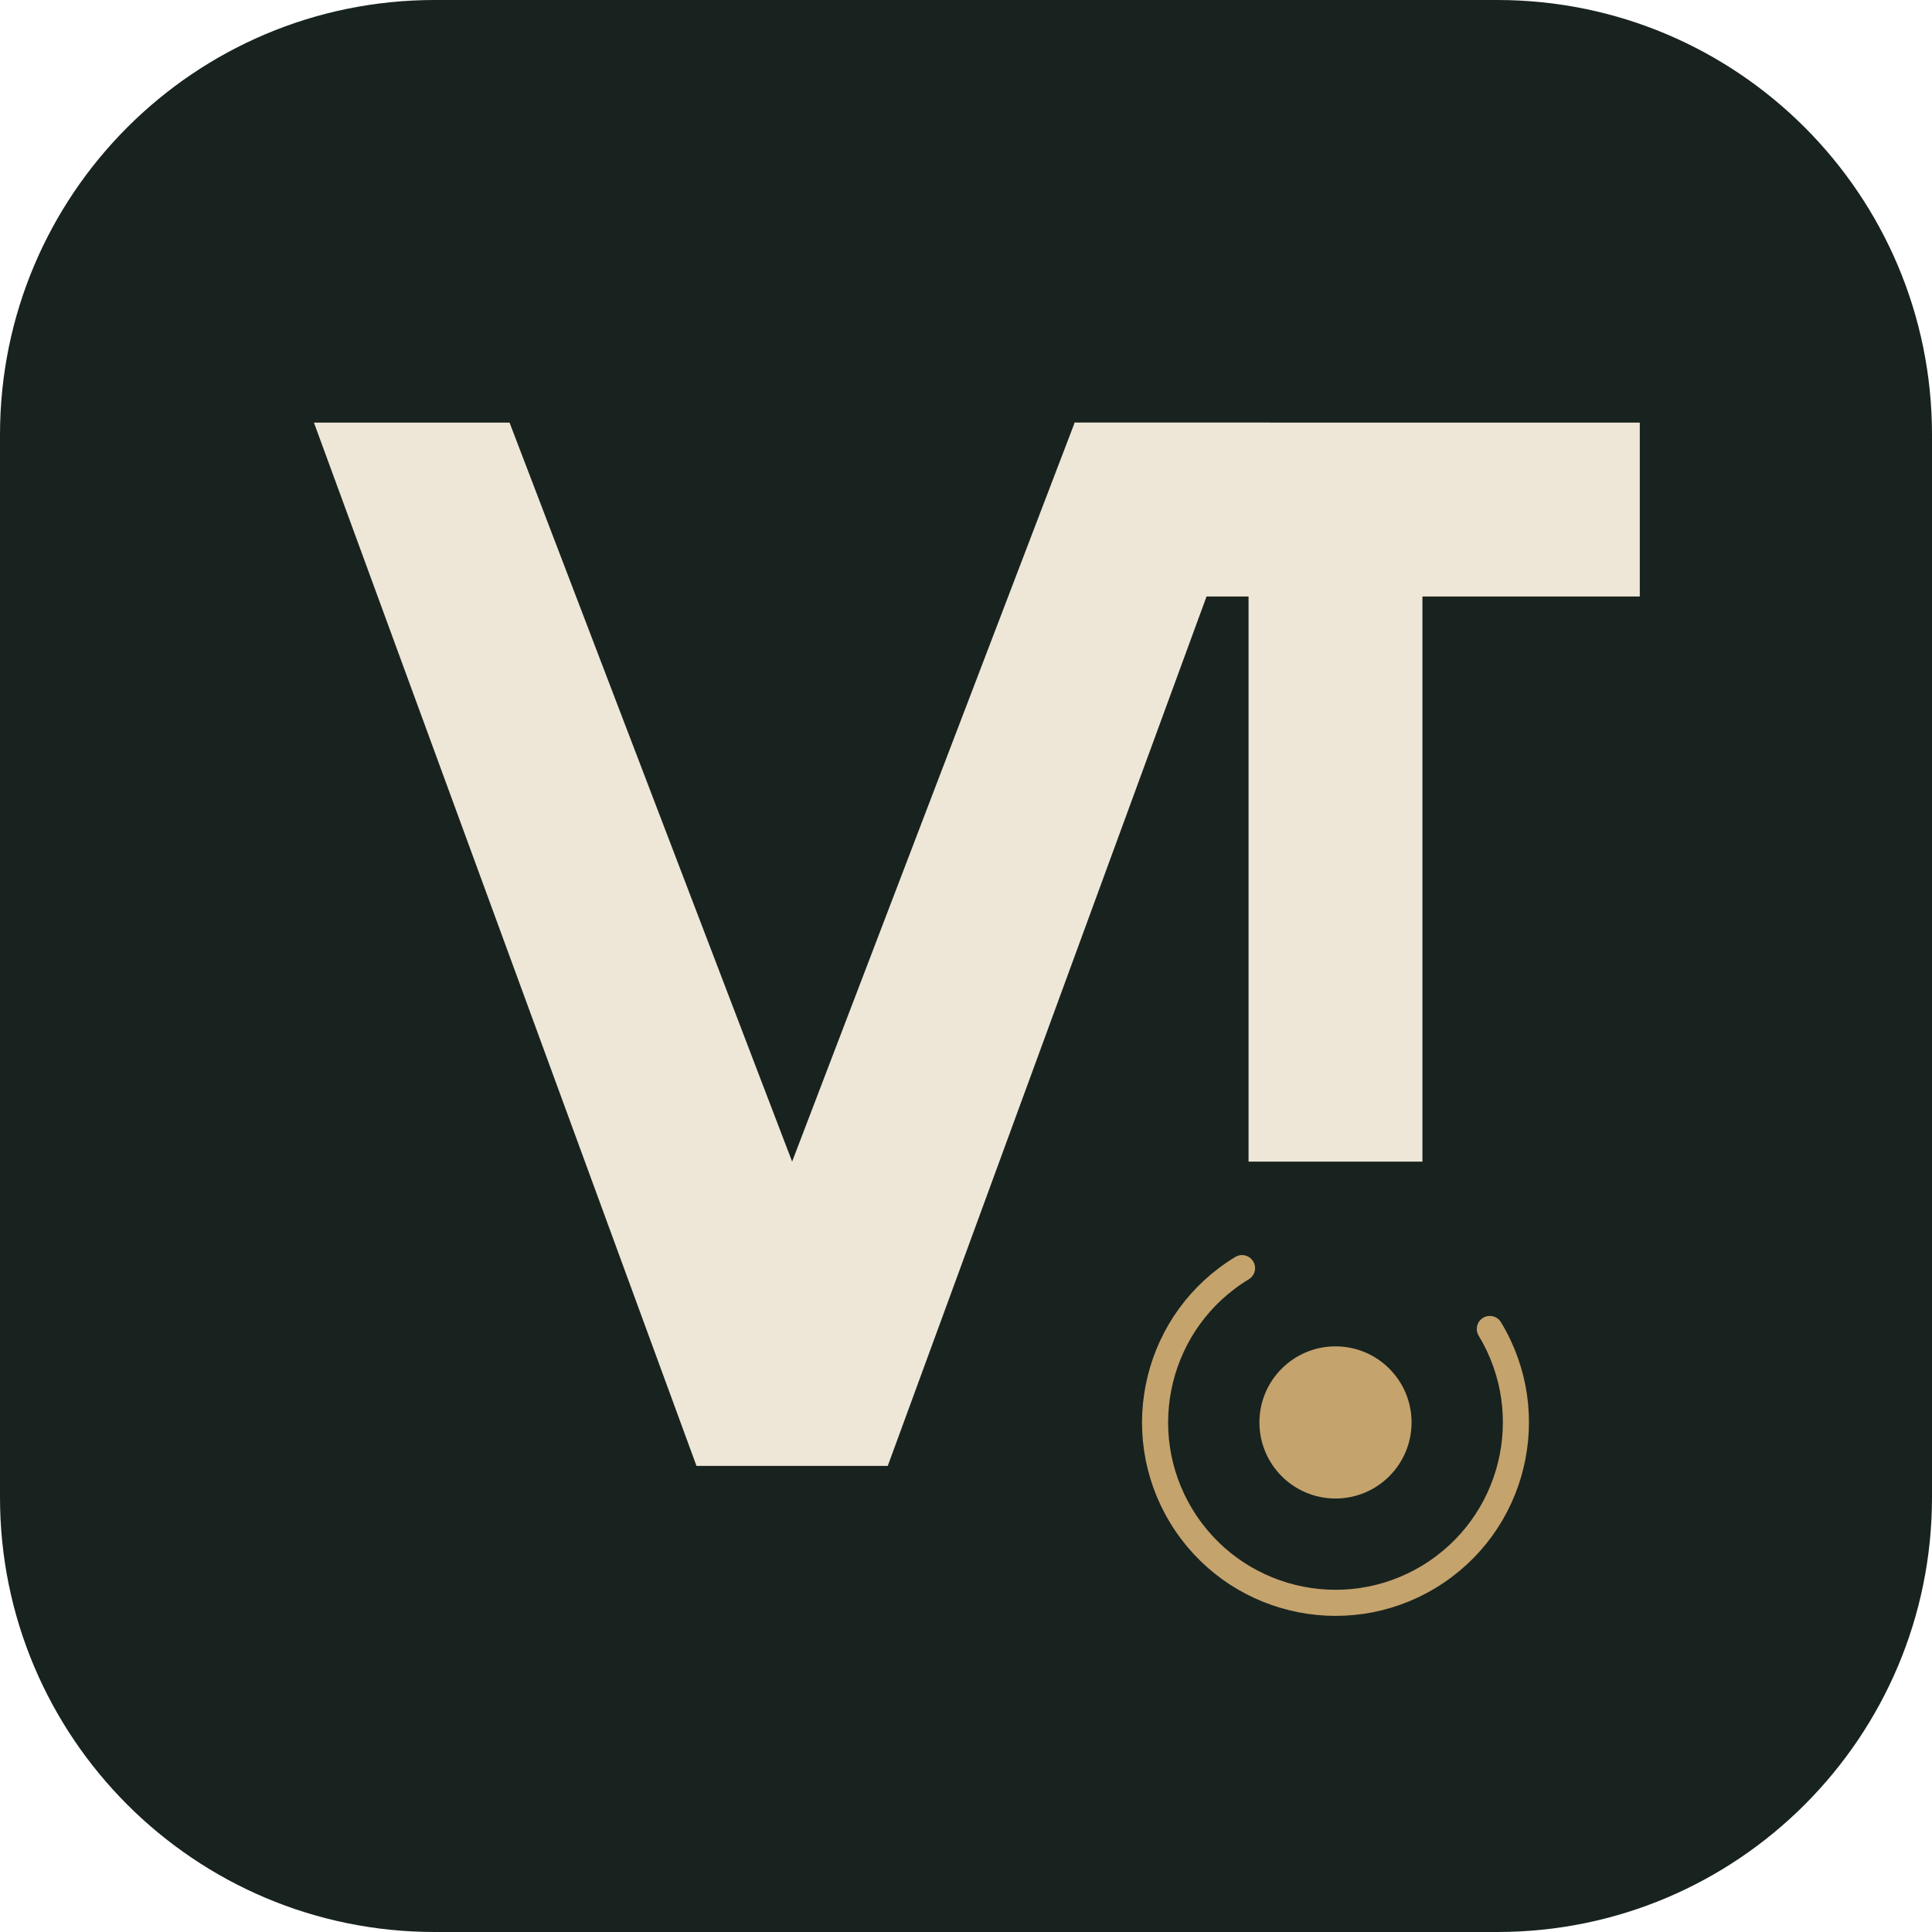
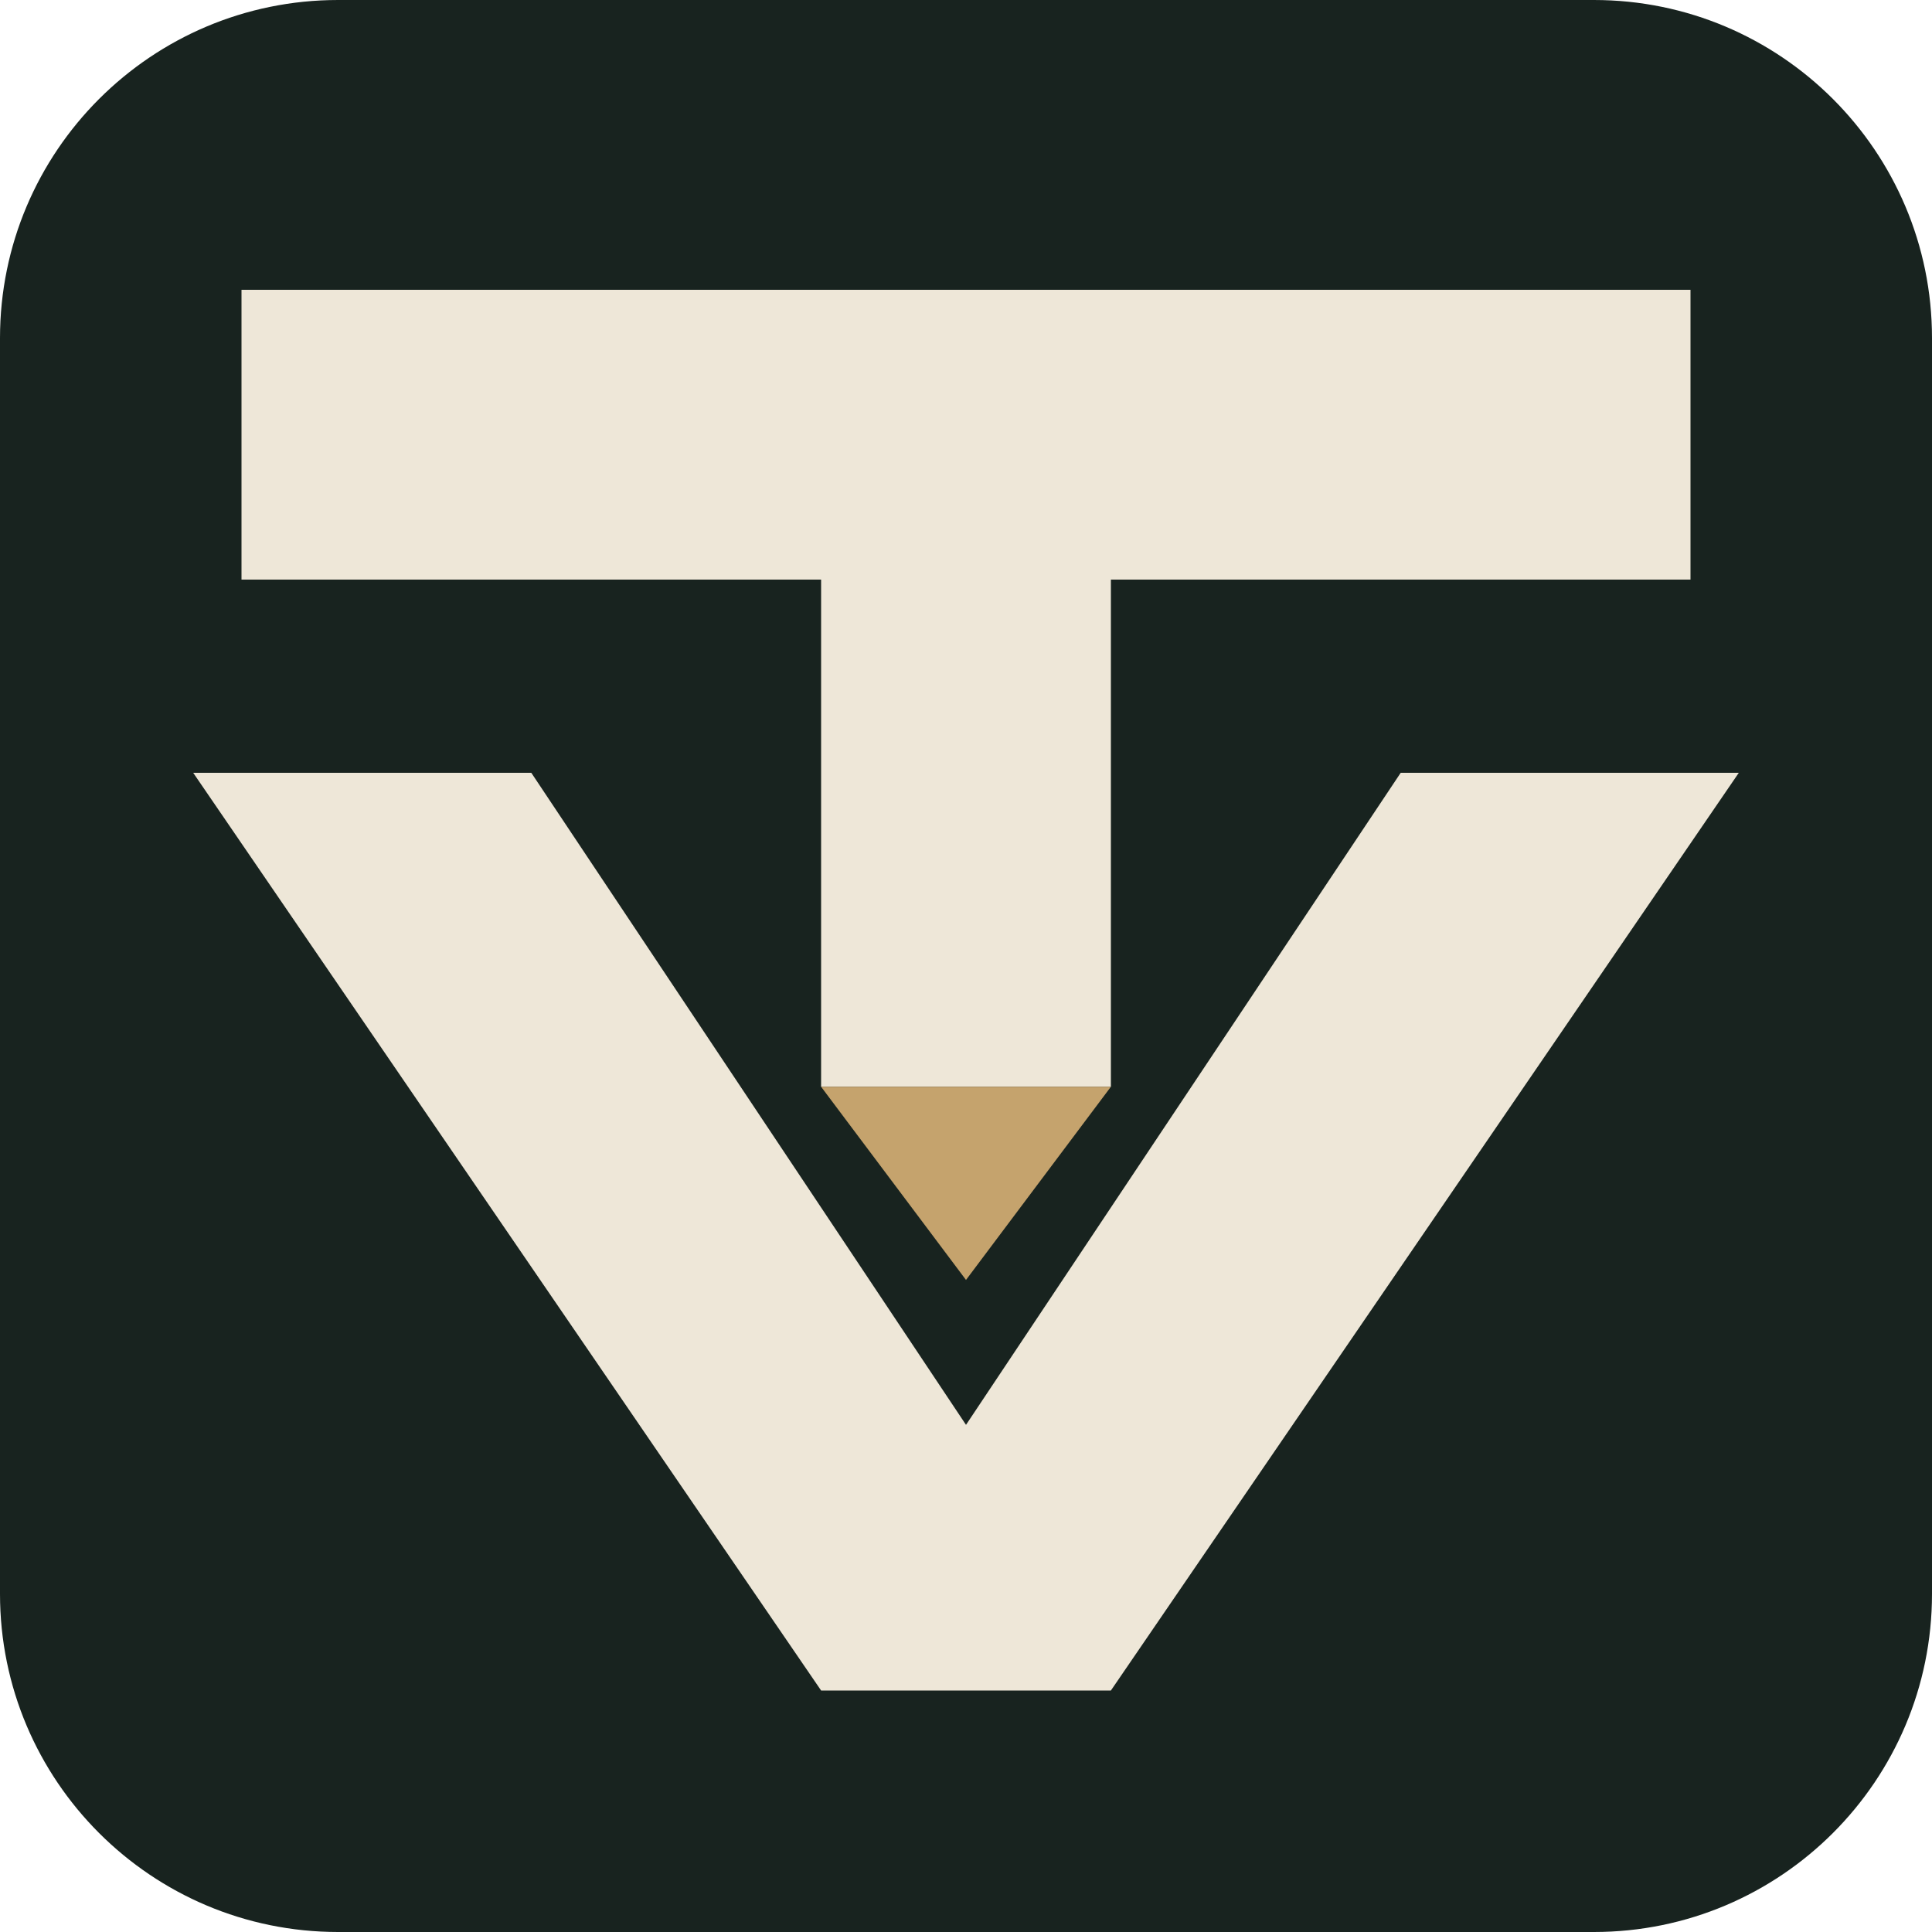
<svg xmlns="http://www.w3.org/2000/svg" viewBox="0 0 80 80" fill="none">
-   <rect width="80" height="80" rx="18" fill="#18231f" />
-   <g fill="#eee7d8" transform="translate(4 4) scale(.9)">
-     <path d="M10 15H19L32 49L45 15H54L36.4 63H27.6L10 15Z" />
-     <path d="M45 15H71V23H61V49H53V23H44L45 15Z" />
-     <path d="M64.1 56.7a8.3 8.3 0 1 1-11.4-2.8" fill="none" stroke="#c5a36d" stroke-width="1.2" stroke-linecap="round" />
-     <circle cx="57" cy="61" r="3.5" fill="#c5a36d" />
-   </g>
+   <rect width="80" height="80" rx="14" fill="#18231f" />
+   <path d="M10 12H70V24H46V45H34V24H10Z" fill="#eee7d8" />
+   <path d="M8 32H22L40 59L58 32H72L46 70H34Z" fill="#eee7d8" />
+   <path d="M34 45H46L40 53Z" fill="#c5a36d" />
</svg>
